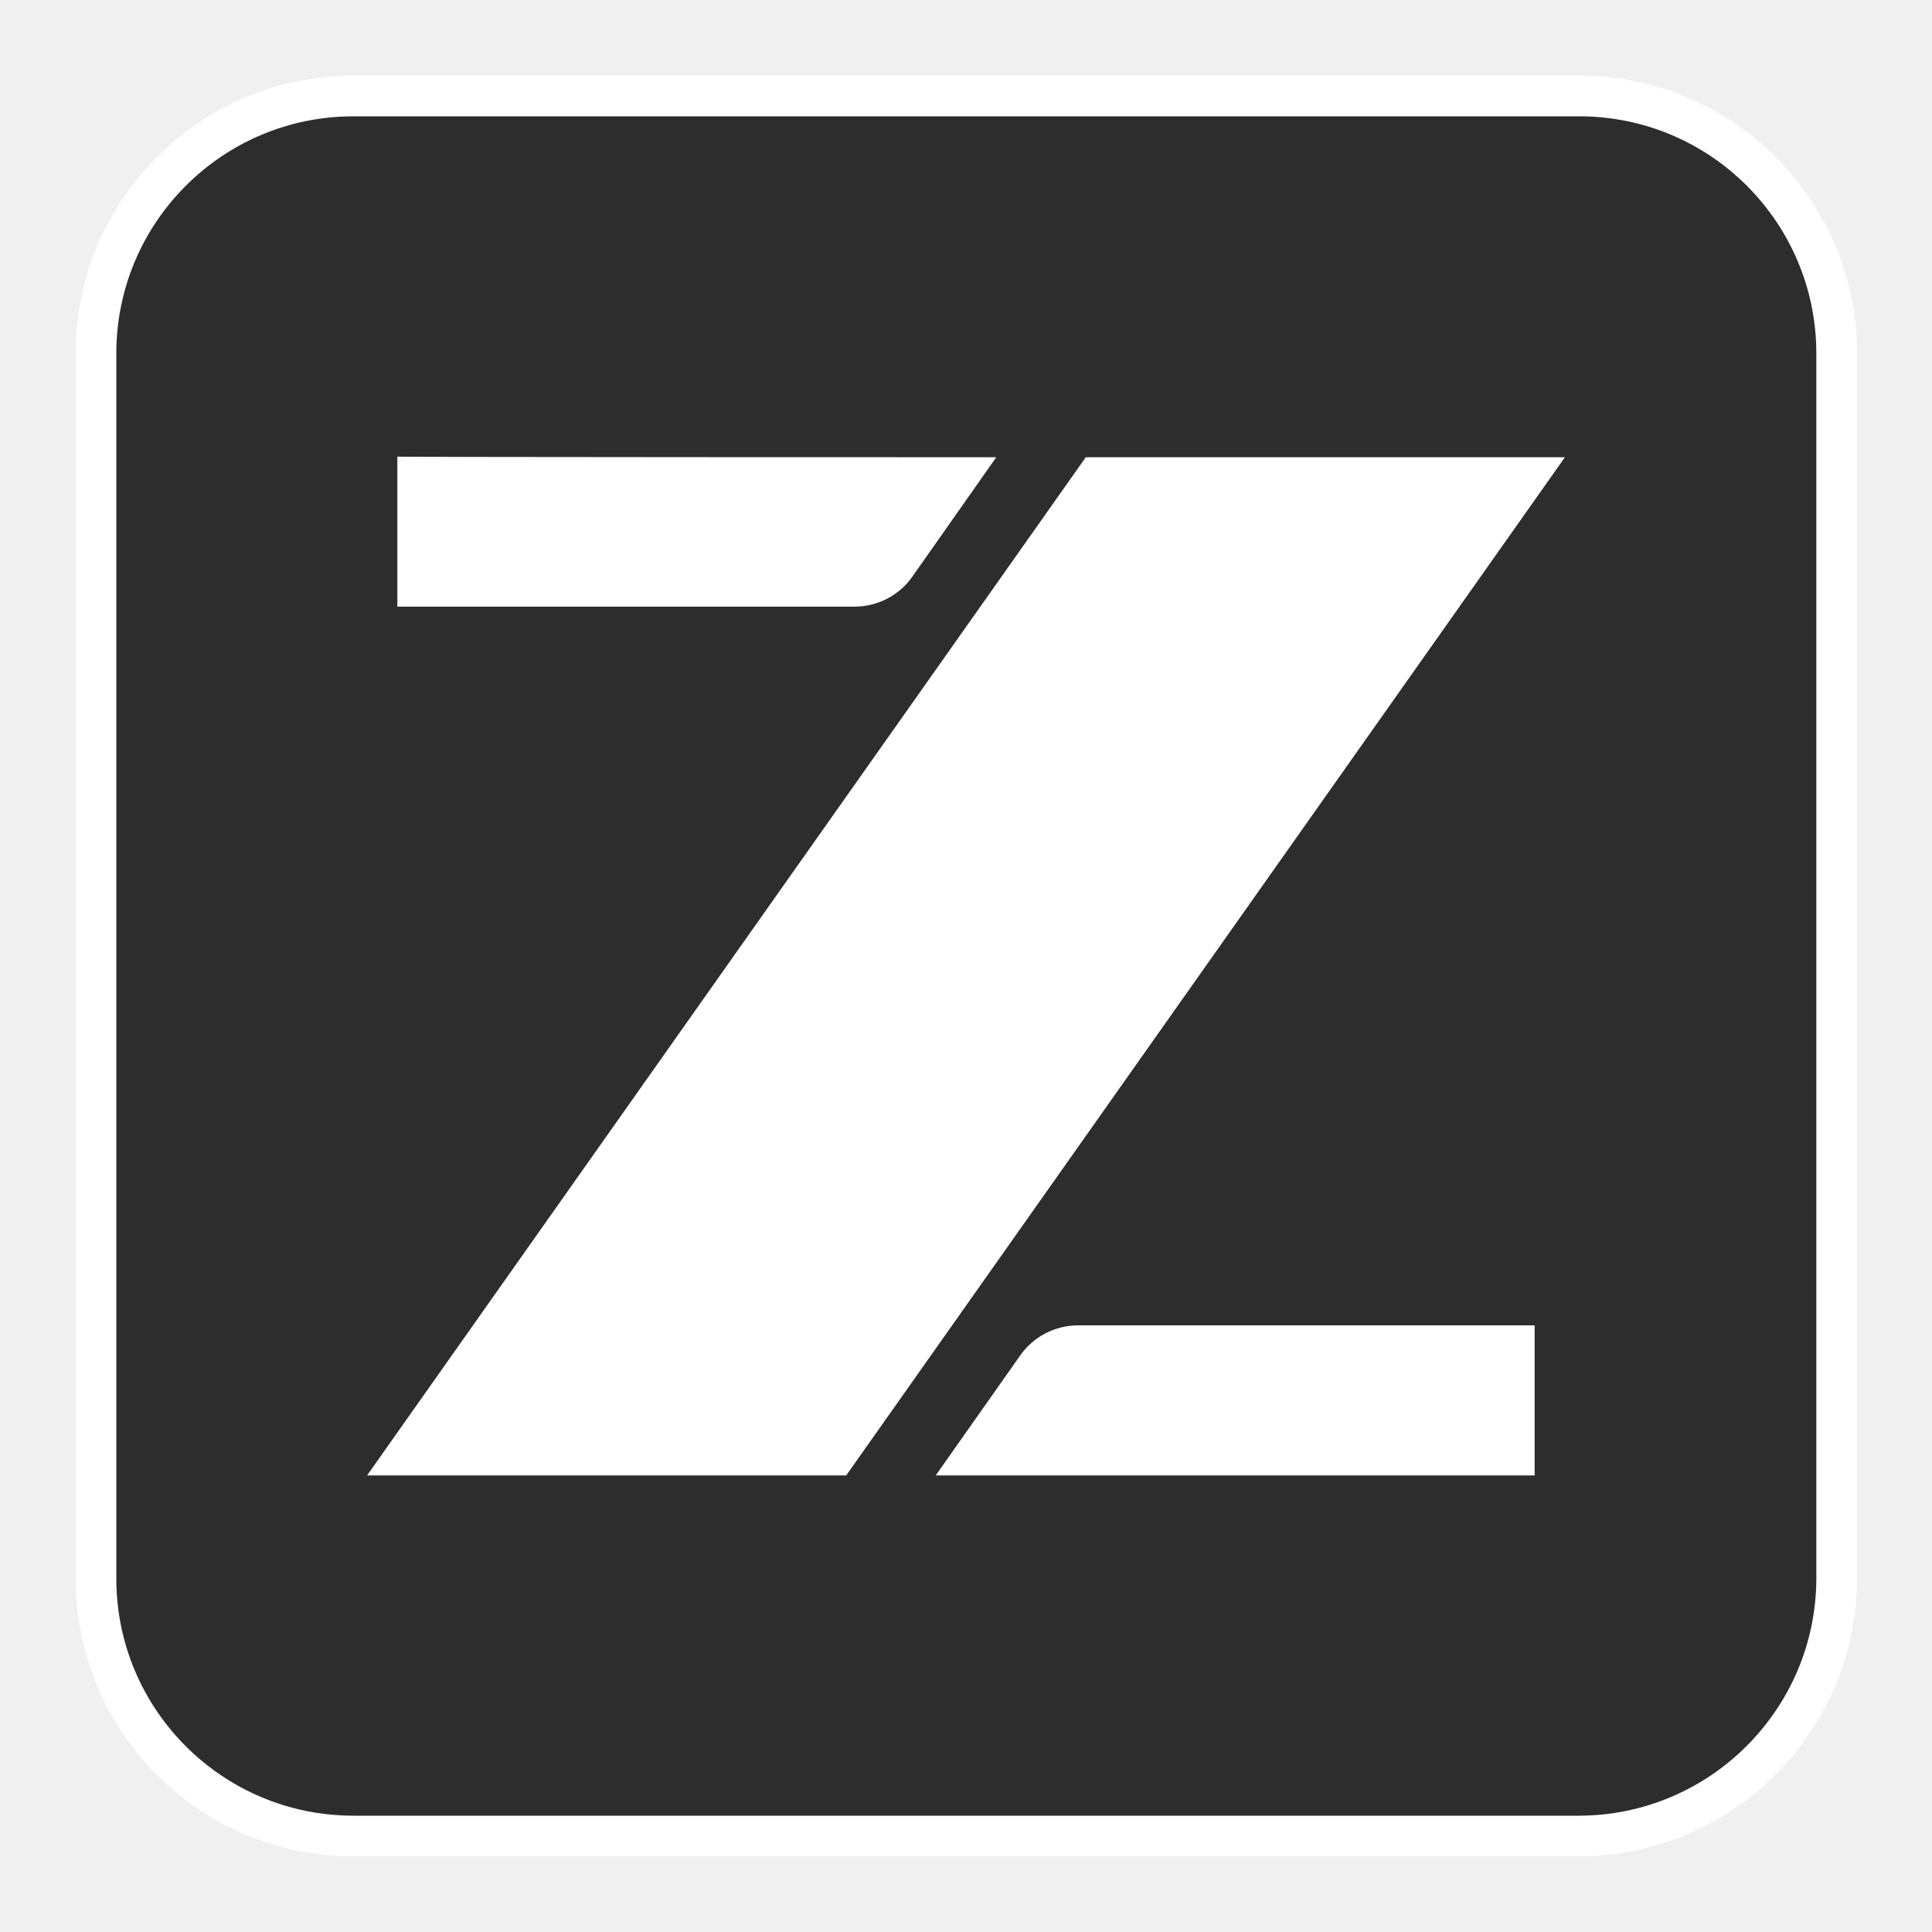
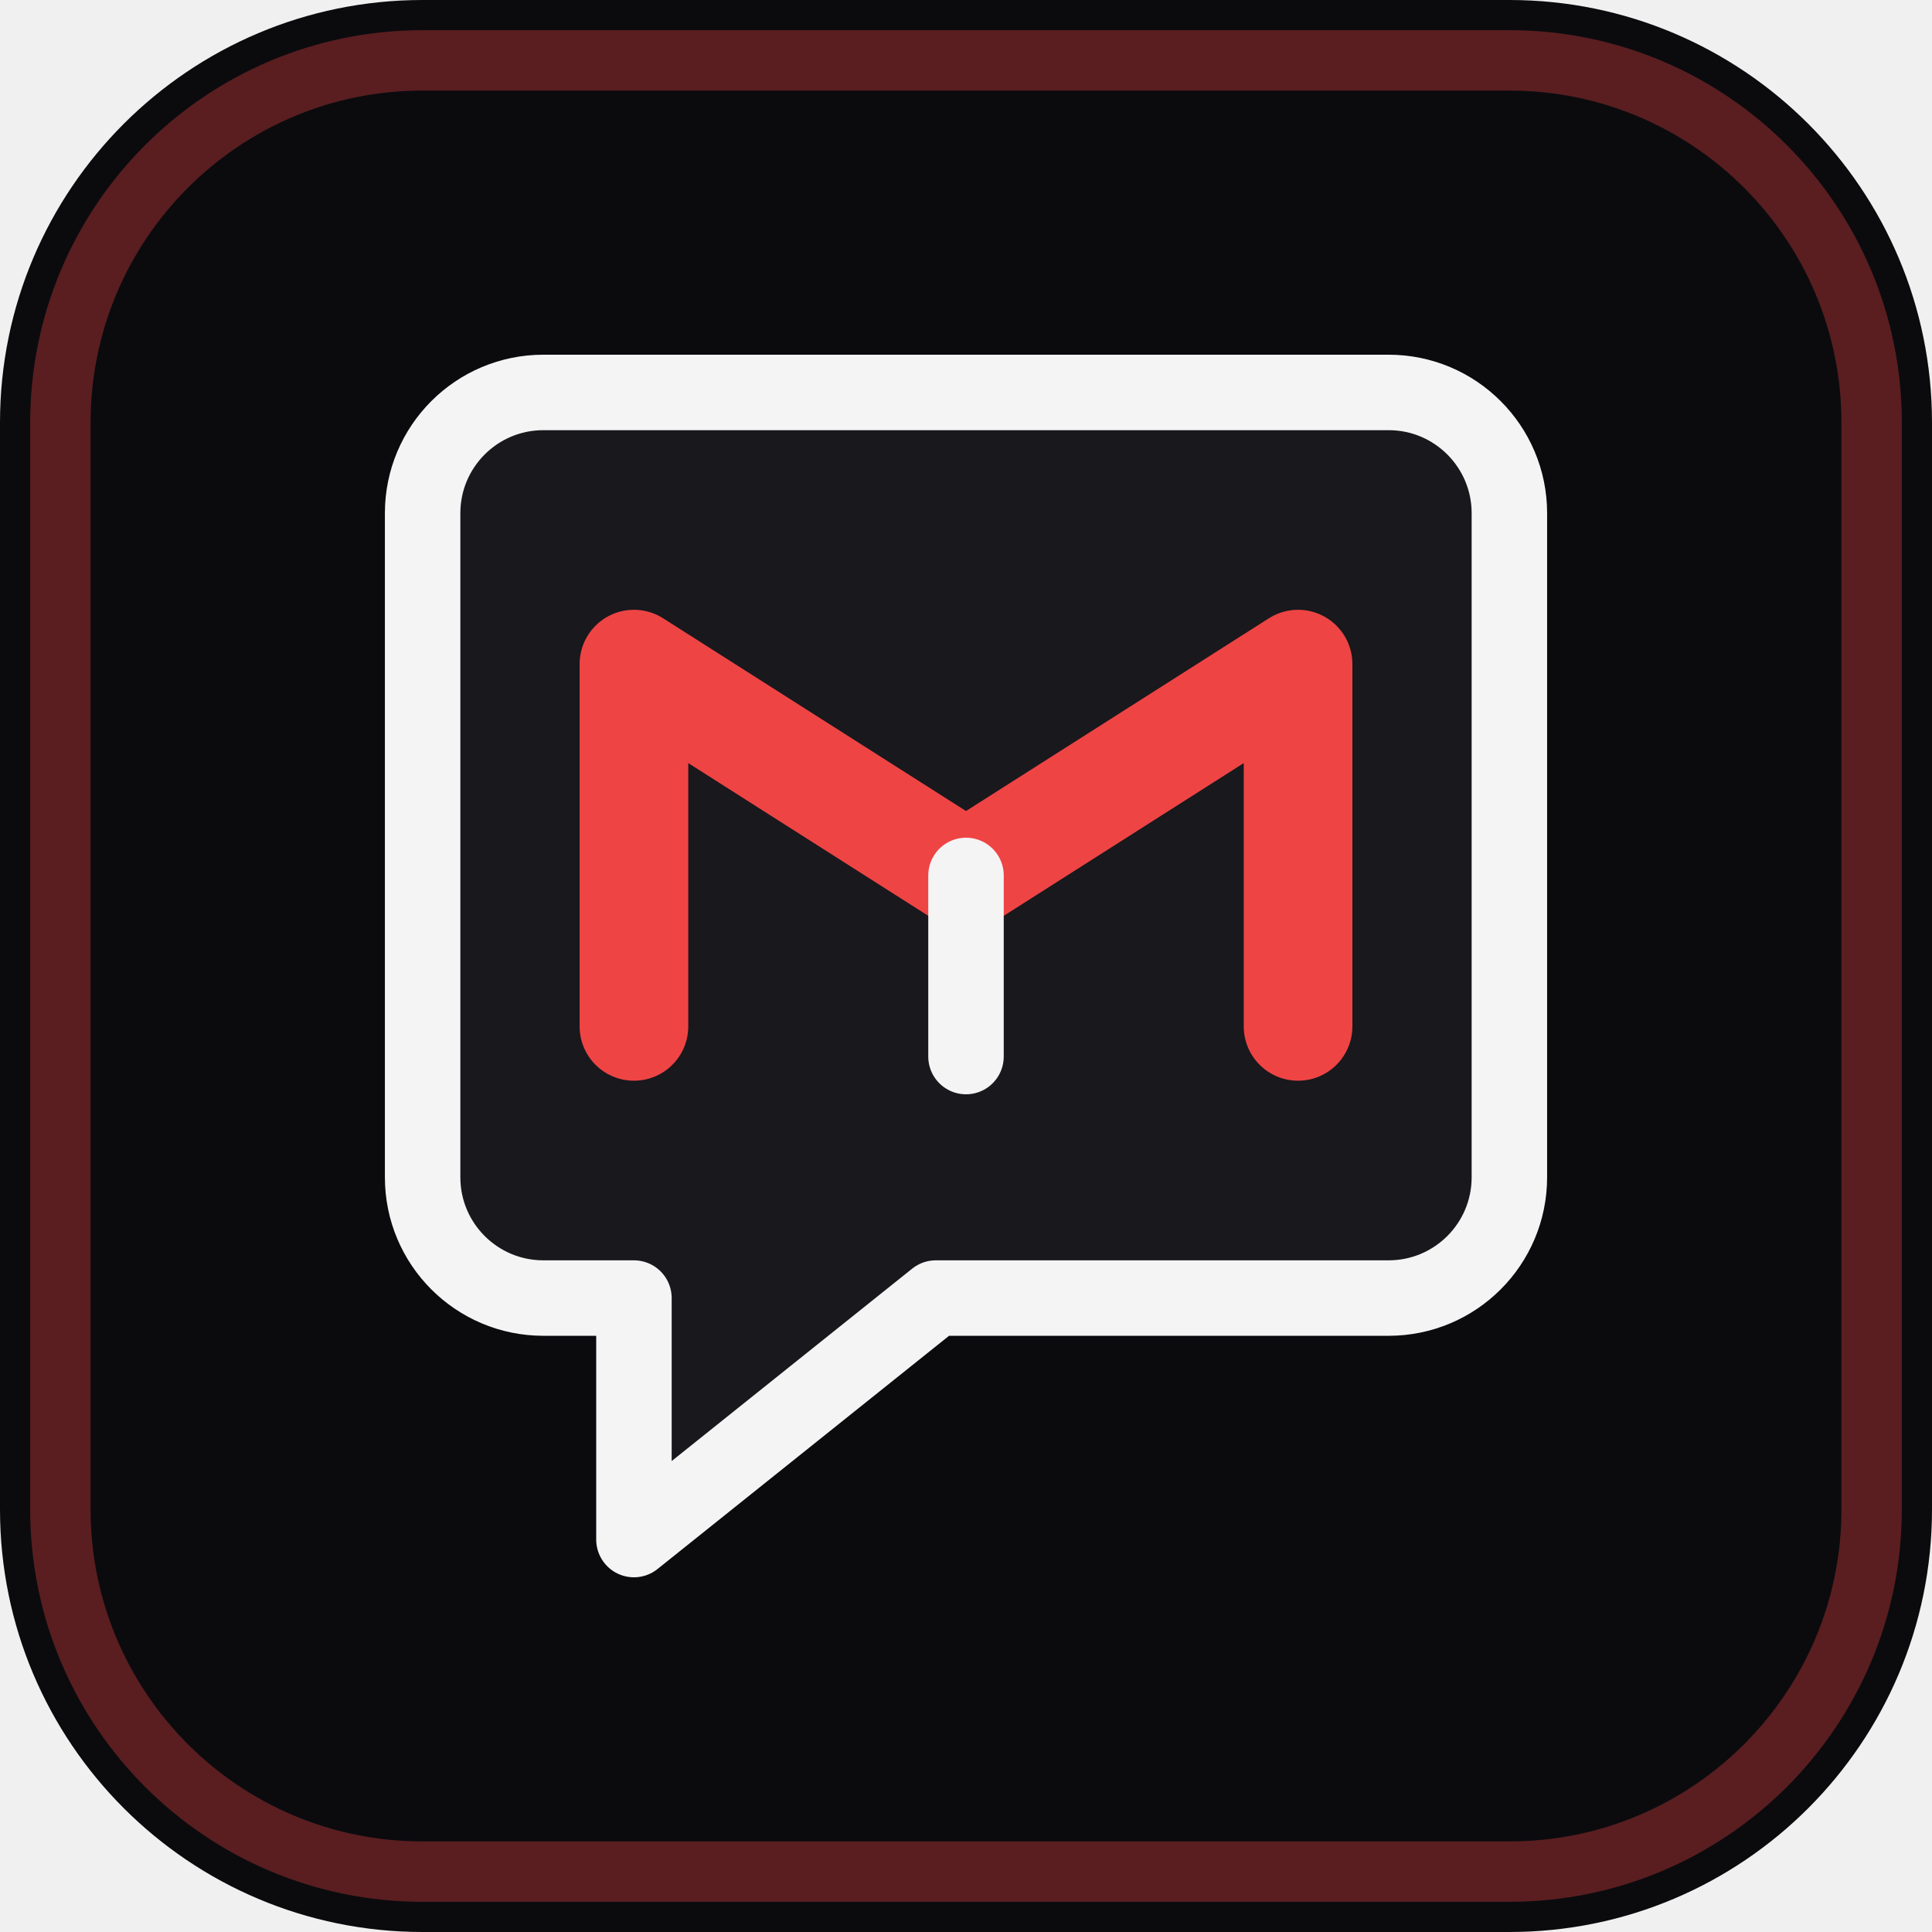
- <svg xmlns="http://www.w3.org/2000/svg" version="1.1" x="0px" y="0px" viewBox="0 0 30 30" style="enable-background:new 0 0 30 30;" xml:space="preserve">
-   <defs>
-     <style type="text/css">
-     .st194{fill:#2D2D2D;stroke:#FFFFFF;stroke-width:0.632;stroke-miterlimit:10;}
-     .st23{fill:#FFFFFF;}
- 
-     .z-breathe {
-       animation: breathe 2.5s ease-in-out infinite;
-     }
- 
-     @keyframes breathe {
-       0%, 100% { opacity: 0.7; }
-       50% { opacity: 1; }
-     }
-   </style>
-   </defs>
-   <g>
-     <path class="st194" d="M24.51,28.51H5.49c-2.21,0-4-1.79-4-4V5.49c0-2.21,1.79-4,4-4h19.03c2.21,0,4,1.79,4,4v19.03     C28.51,26.72,26.72,28.51,24.51,28.51z" />
-     <g class="z-breathe">
-       <path class="st23" d="M15.47,7.1l-1.3,1.85c-0.2,0.29-0.54,0.47-0.9,0.47h-7.1V7.09C6.16,7.1,15.47,7.1,15.47,7.1z" />
-       <polygon class="st23" points="24.3,7.1 13.14,22.91 5.7,22.91 16.86,7.1" />
-       <path class="st23" d="M14.53,22.91l1.31-1.86c0.2-0.29,0.54-0.47,0.9-0.47h7.09v2.33H14.53z" />
-     </g>
-   </g>
+ <svg xmlns="http://www.w3.org/2000/svg" viewBox="0 0 64 64" fill="none">
+   <rect width="64" height="64" rx="14" fill="#0B0B0E" />
+   <rect x="2" y="2" width="60" height="60" rx="12" stroke="#EF4444" stroke-opacity="0.35" stroke-width="2" />
+   <path d="M14 17C14 14.791 15.791 13 18 13H46C48.209 13 50 14.791 50 17V39C50 41.209 48.209 43 46 43H31L21 51V43H18C15.791 43 14 41.209 14 39V17Z" fill="#18181D" stroke="#F4F4F5" stroke-width="2.5" stroke-linejoin="round" />
+   <path d="M21 34V22L32 29L43 22V34" stroke="#EF4444" stroke-width="3.6" stroke-linecap="round" stroke-linejoin="round" />
+   <path d="M32 29V35" stroke="#F4F4F5" stroke-width="2.5" stroke-linecap="round" />
</svg>
